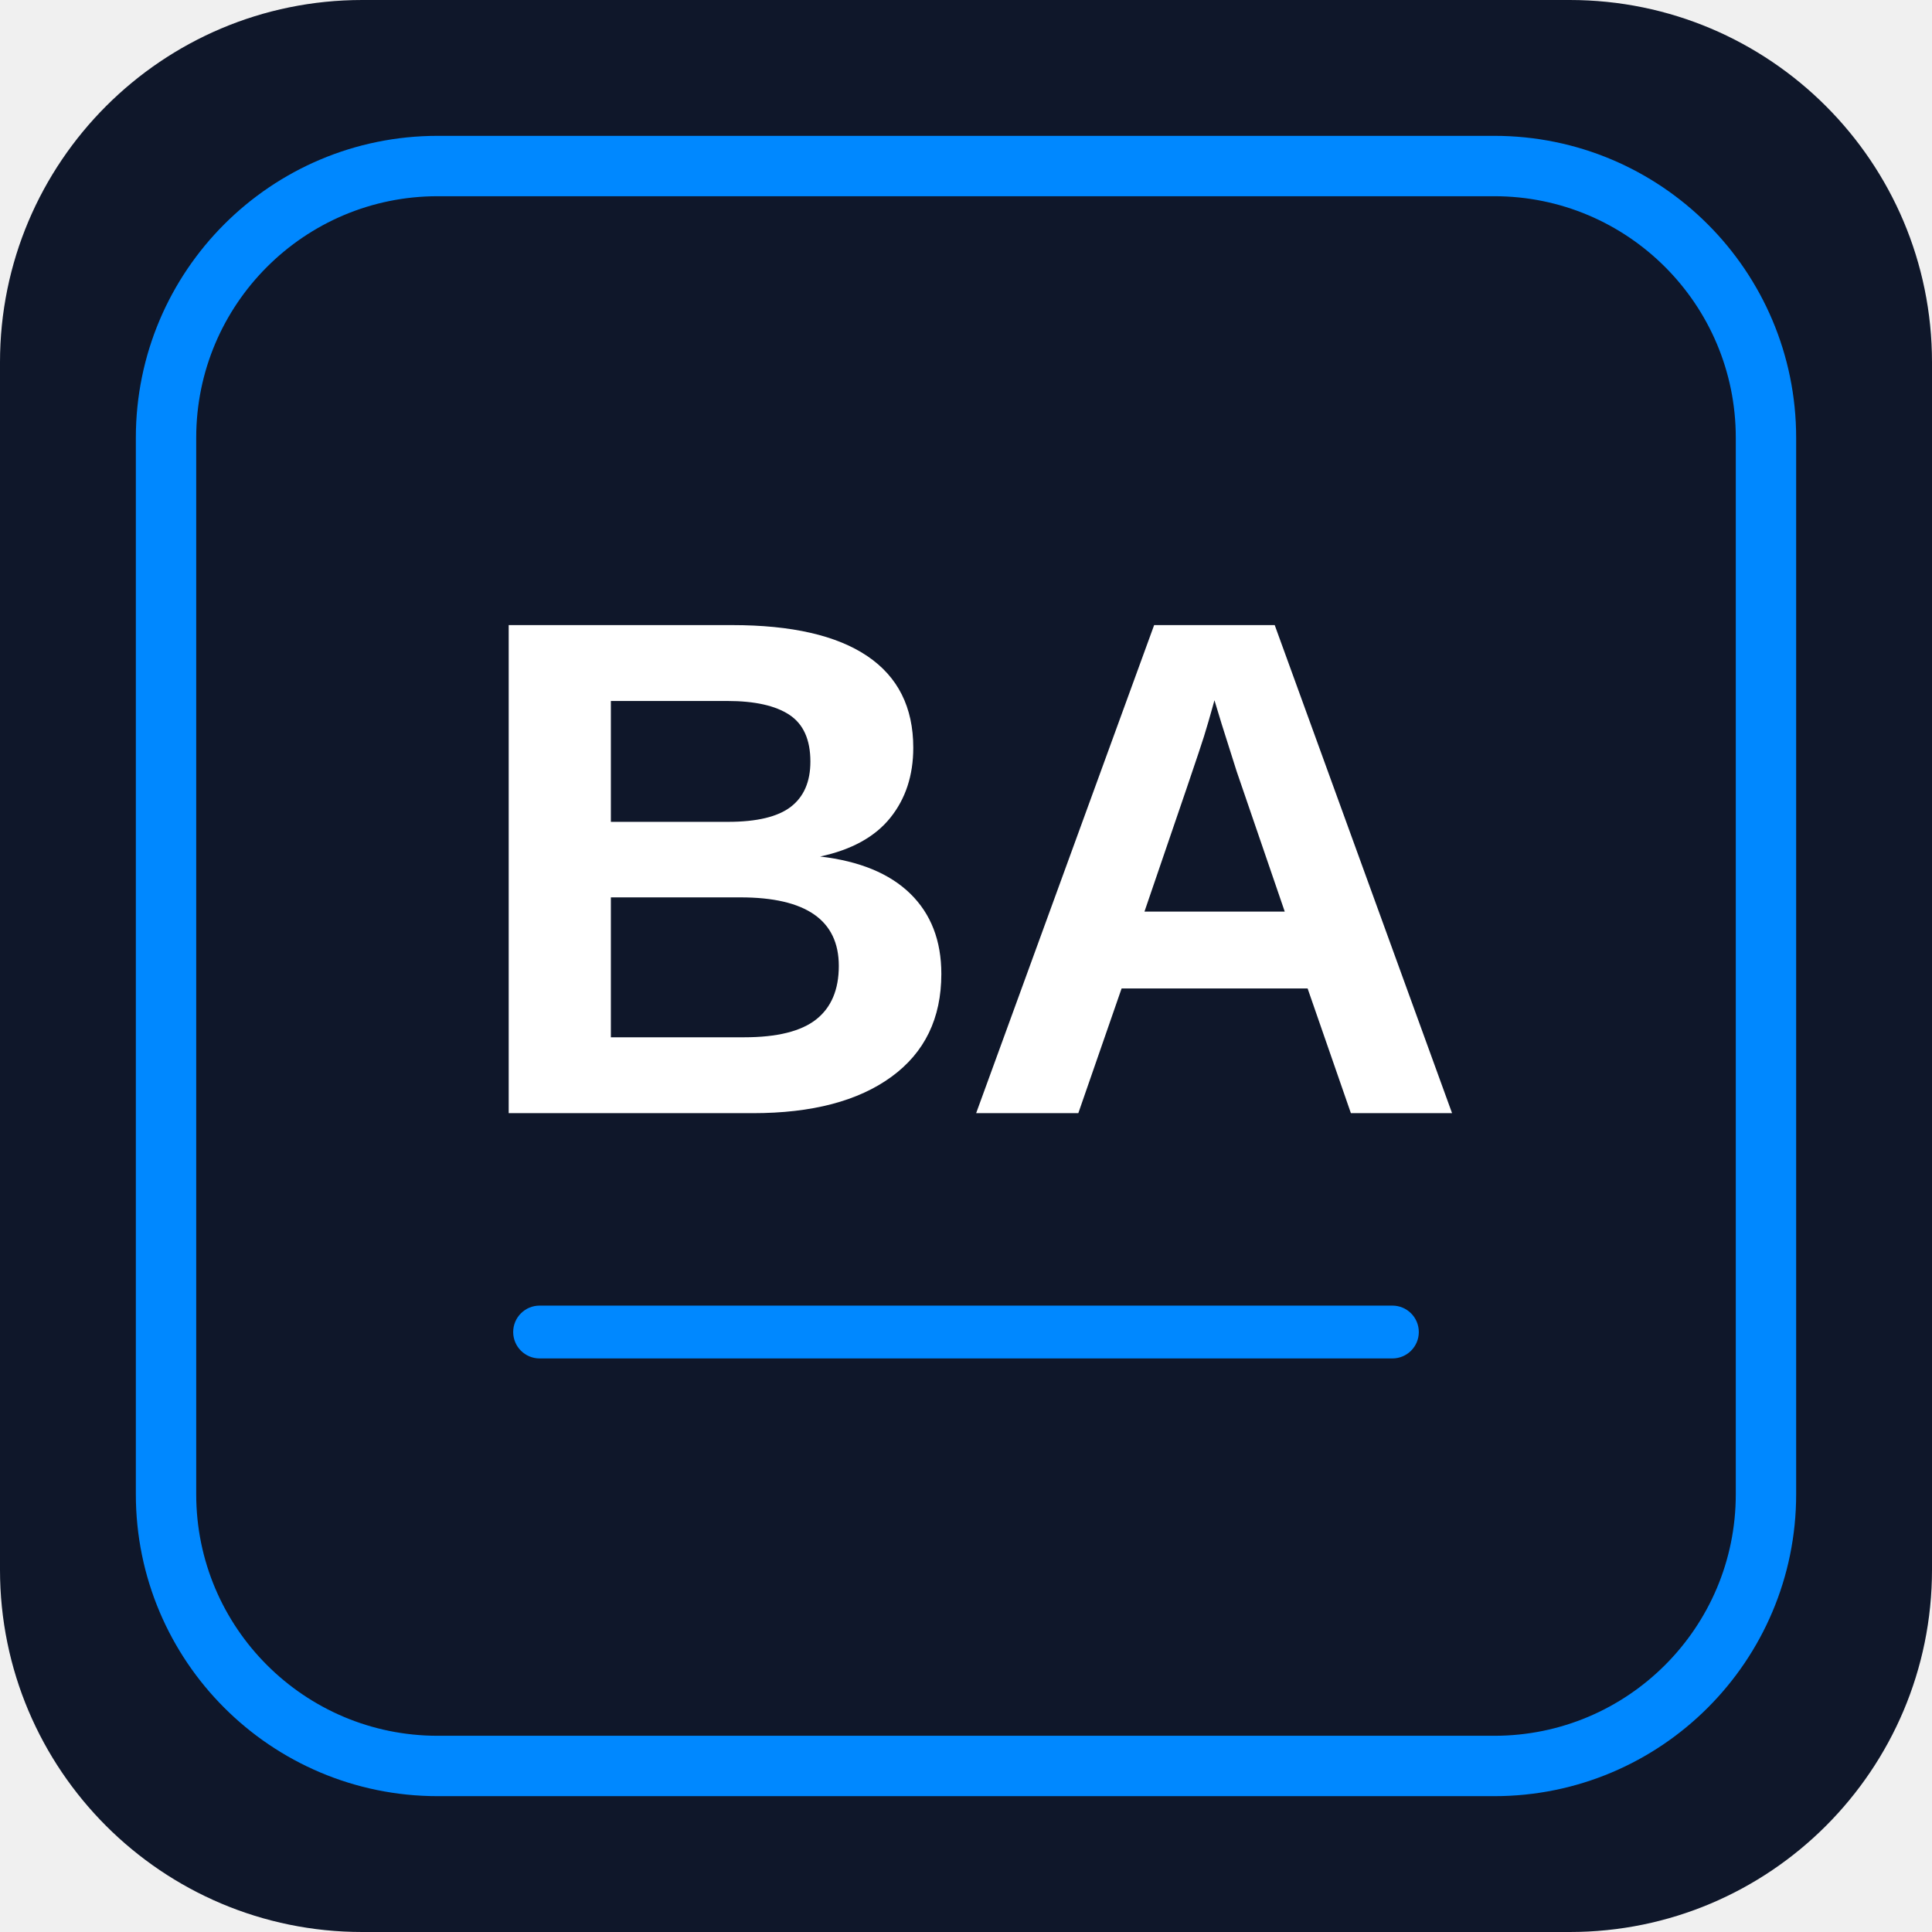
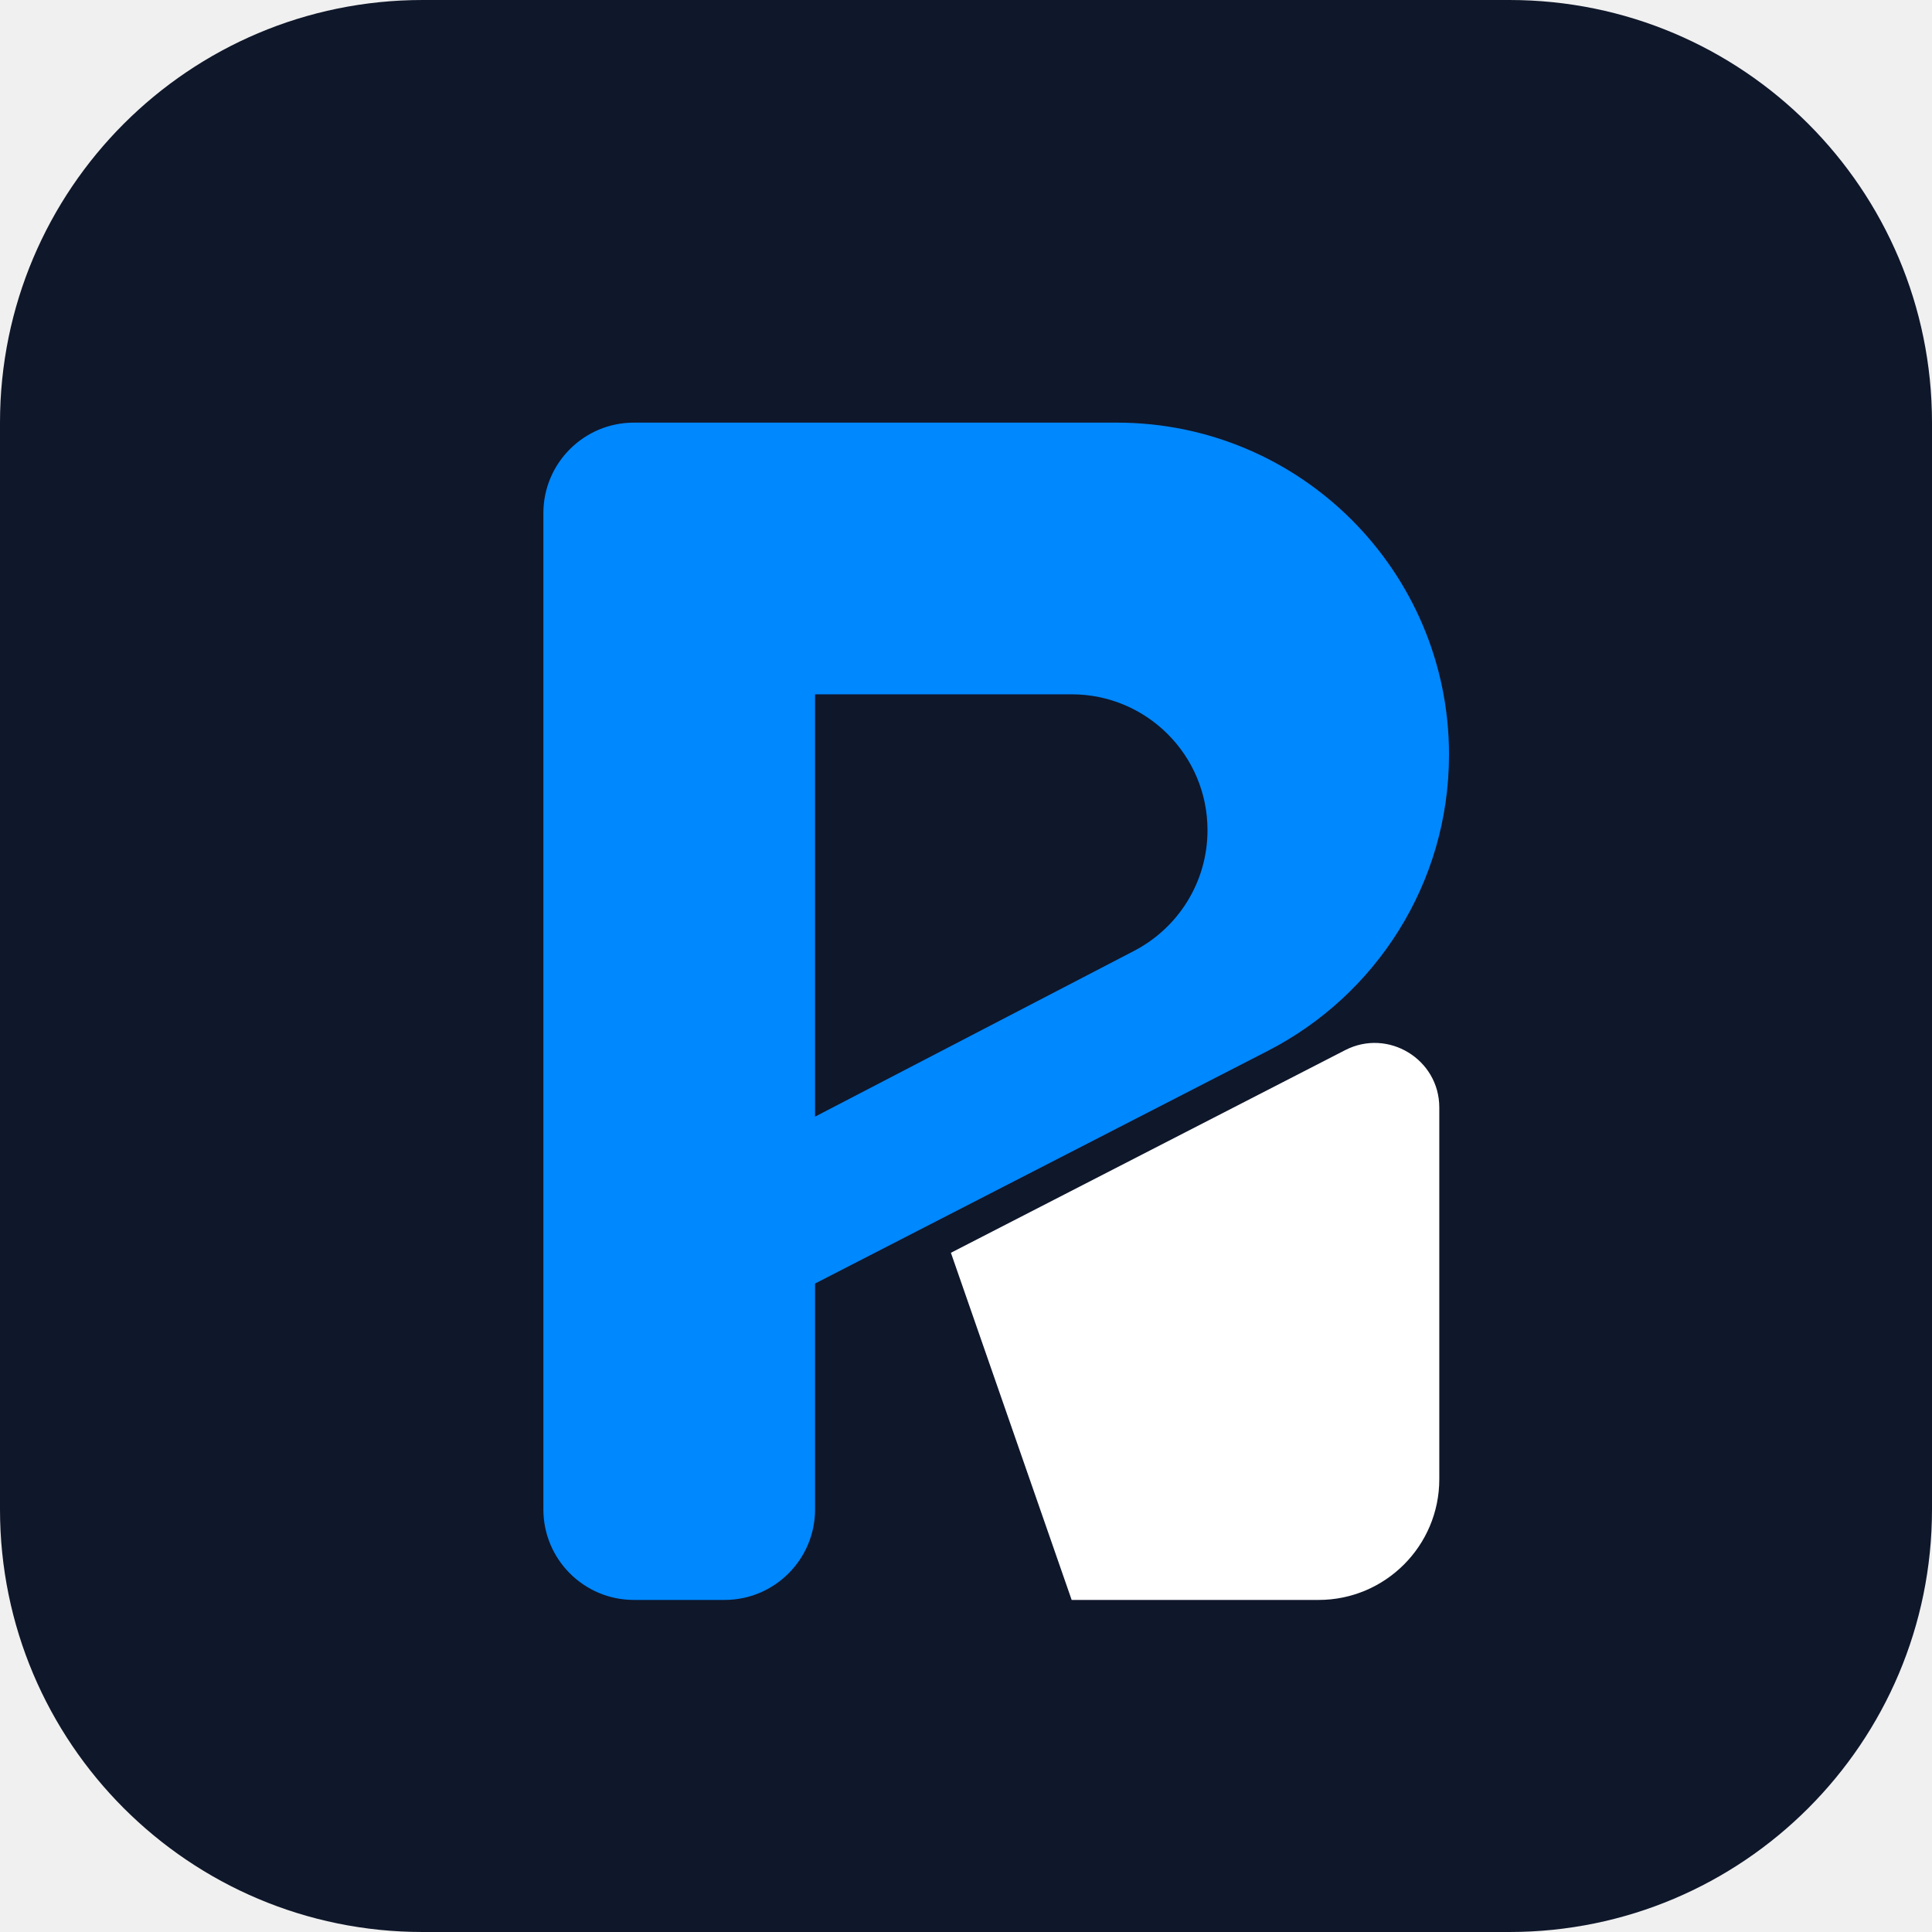
- <svg xmlns="http://www.w3.org/2000/svg" viewBox="0 0 512 512" width="512" height="512">
-   <rect width="512" height="512" rx="96" fill="#0f172a" />
-   <rect x="44" y="44" width="424" height="424" rx="72" fill="#0f172a" stroke="#0088FF" stroke-width="16" />
-   <text x="256" y="295" font-family="Arial, Helvetica, sans-serif" font-size="188" font-weight="800" fill="#ffffff" text-anchor="middle" letter-spacing="-4">BA</text>
-   <rect x="136" y="346" width="240" height="14" rx="7" fill="#0088FF" />
+ <svg xmlns="http://www.w3.org/2000/svg" viewBox="0 0 512 512" width="512" height="512" fill="none">
+   <rect width="512" height="512" rx="112" fill="#0F172A" />
+   <path d="M144 136C144 122.745 154.745 112 168 112H296C344.601 112 384 151.399 384 200C384 234.185 364.521 263.82 336.046 278.458L216 340.154V400C216 413.255 205.255 424 192 424H168C154.745 424 144 413.255 144 400V136Z" fill="#0088FF" />
+   <path d="M216 184H284C303.882 184 320 200.118 320 220C320 233.916 312.104 245.987 300.542 251.992L216 295.923V184Z" fill="#0F172A" />
+   <path d="M252 332L356.485 278.297C367.854 272.453 381.428 280.708 381.428 293.492V392C381.428 409.673 367.101 424 349.428 424H284L252 332Z" fill="#FFFFFF" />
</svg>
